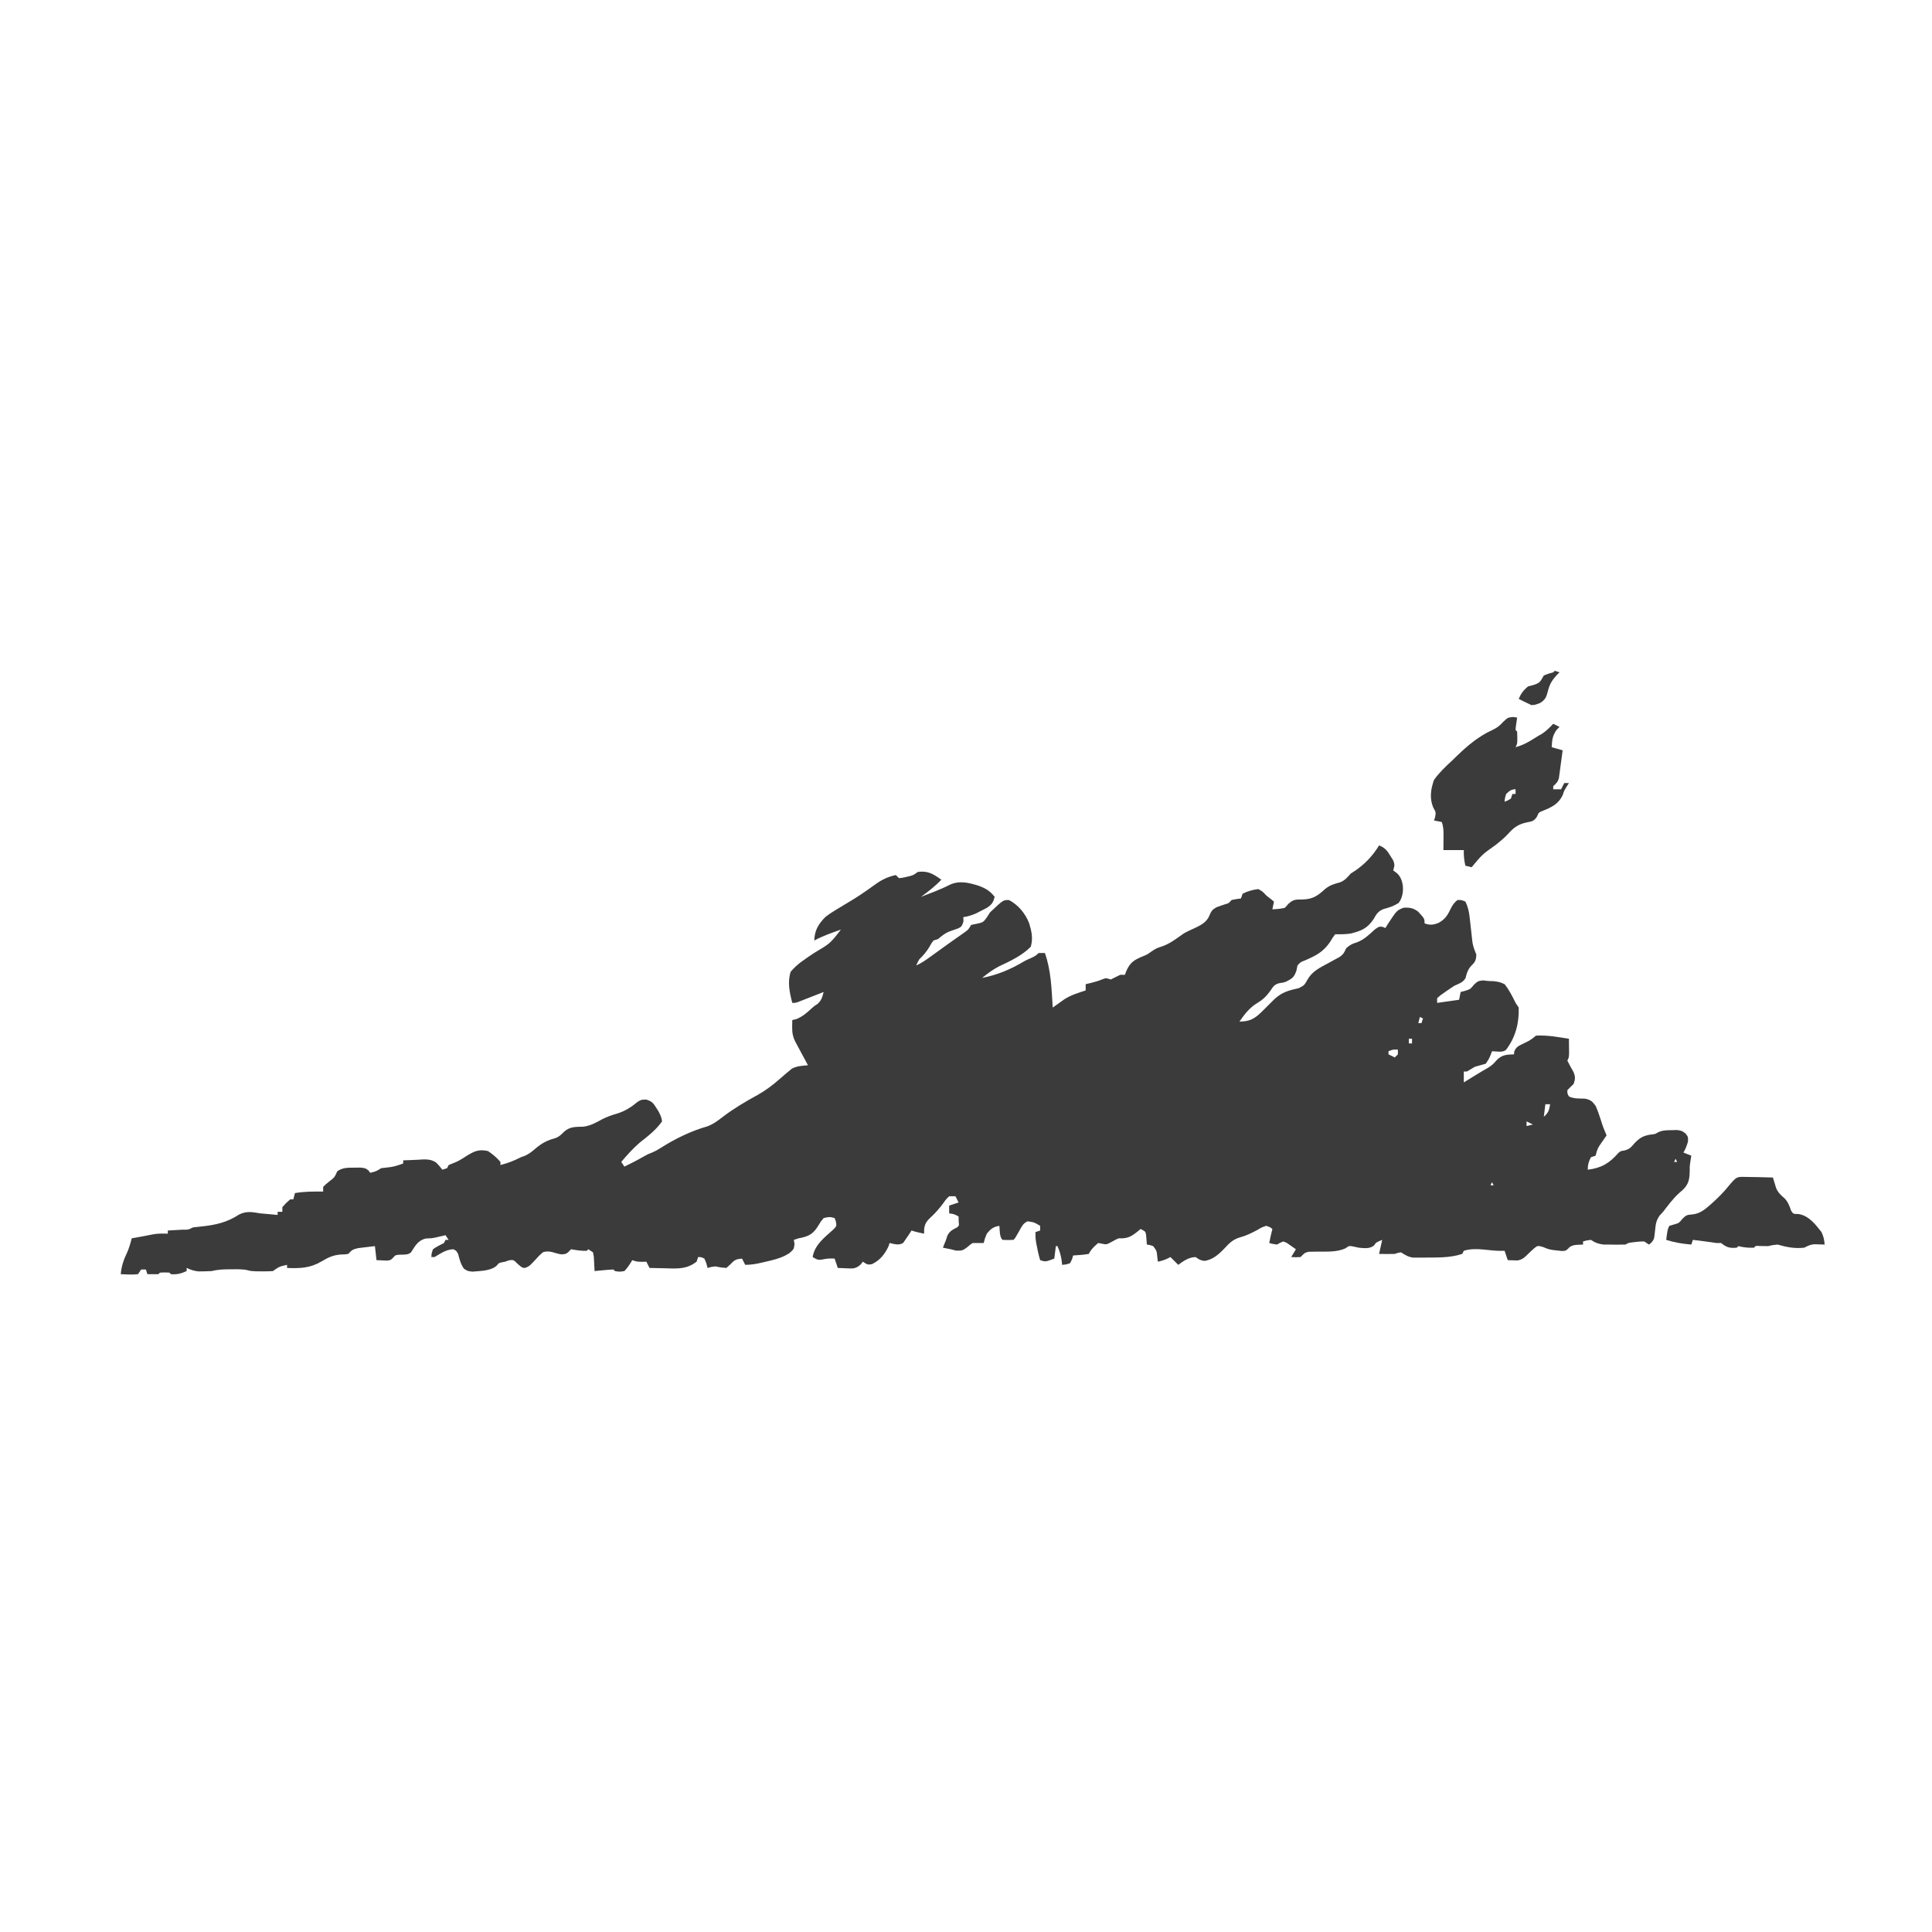
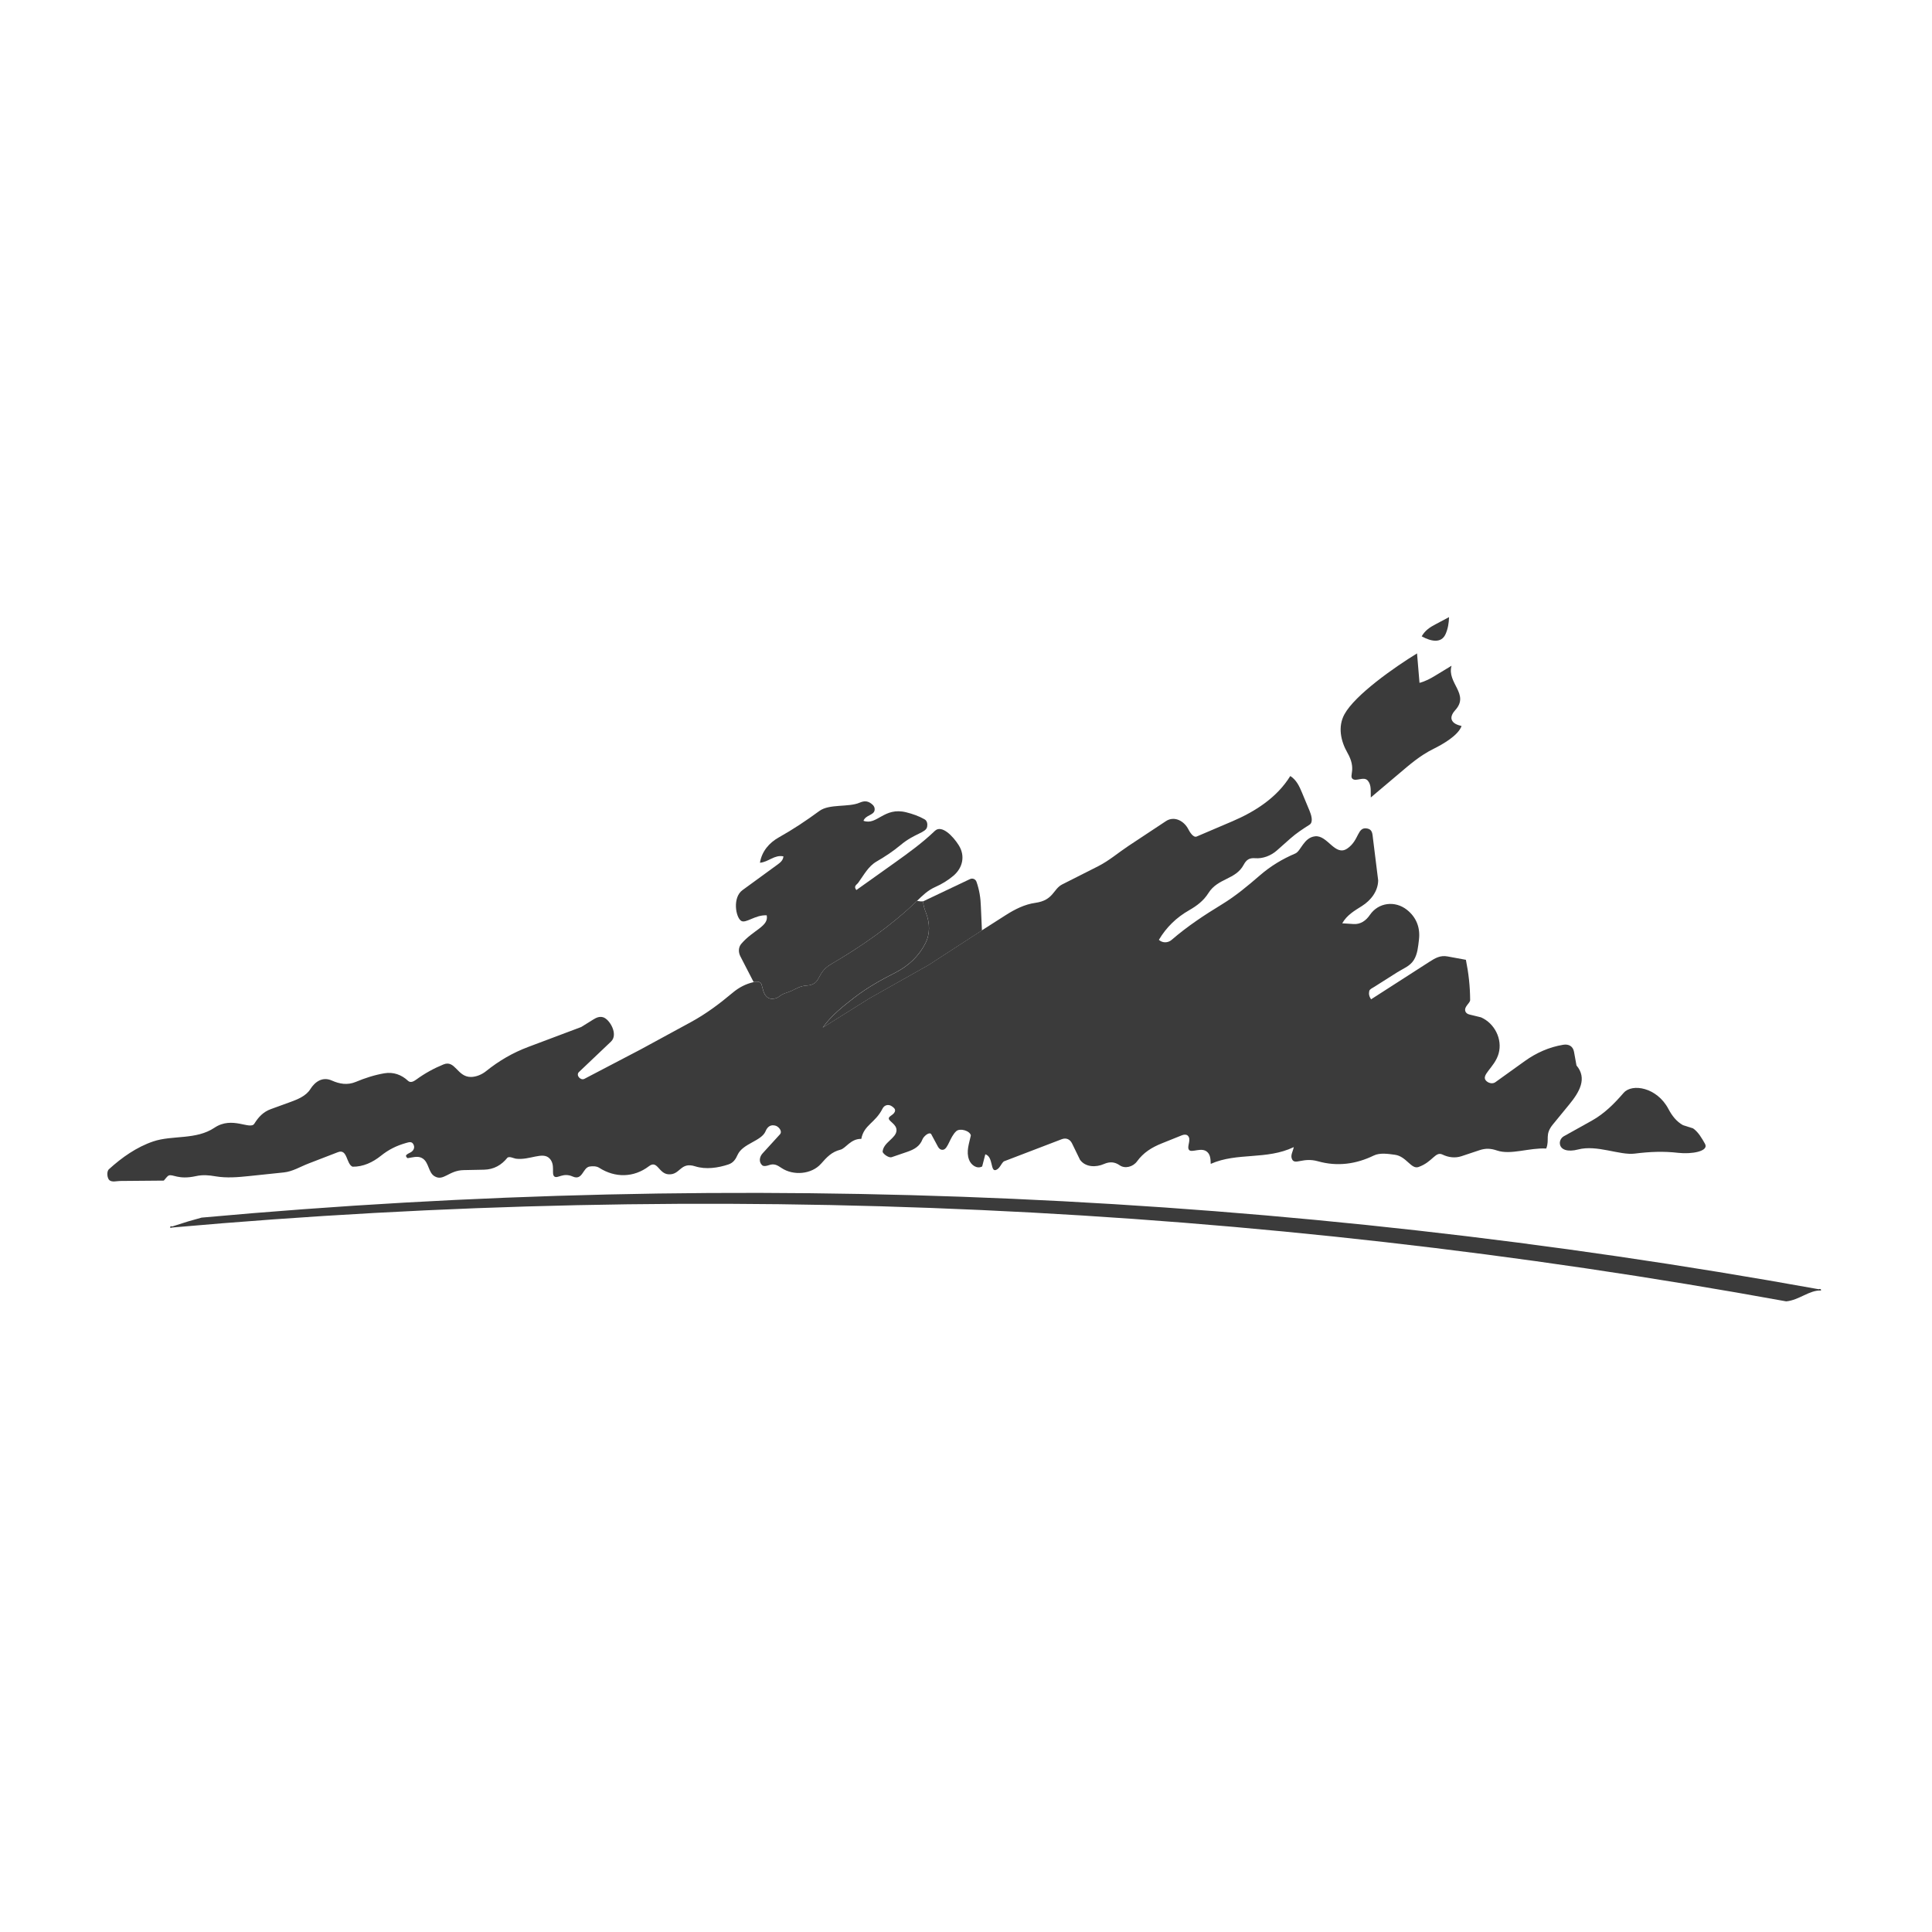
<svg xmlns="http://www.w3.org/2000/svg" width="144" height="144" viewBox="0 0 144 144" fill="none">
-   <path d="M102.788 63.012C103.232 63.183 103.402 63.409 103.643 63.811C103.706 63.911 103.768 64.012 103.832 64.115C103.975 64.447 103.937 64.539 103.841 64.871C103.935 64.943 104.029 65.015 104.126 65.089C104.695 65.598 104.7 66.744 104.239 67.306C103.882 67.532 103.543 67.647 103.133 67.75C102.698 67.93 102.604 68.117 102.372 68.517C101.906 69.2 101.469 69.383 100.678 69.579C100.286 69.644 99.91 69.636 99.514 69.636C99.321 69.897 99.321 69.897 99.126 70.224C98.617 70.958 98.087 71.225 97.289 71.572C96.936 71.706 96.936 71.706 96.707 71.96C96.681 72.09 96.654 72.219 96.627 72.353C96.45 72.839 96.324 72.928 95.883 73.154C95.655 73.239 95.655 73.239 95.359 73.278C94.982 73.378 94.903 73.522 94.69 73.841C94.4 74.239 94.148 74.496 93.725 74.749C93.132 75.107 92.771 75.582 92.38 76.144C93.152 76.135 93.492 75.946 94.04 75.415C94.349 75.101 94.666 74.795 94.977 74.482C95.543 73.95 96.048 73.82 96.802 73.651C97.201 73.459 97.242 73.4 97.441 73.035C97.795 72.406 98.328 72.149 98.951 71.815C99.257 71.648 99.56 71.478 99.867 71.313C100.129 71.125 100.206 70.973 100.332 70.682C100.593 70.442 100.783 70.338 101.126 70.241C101.683 70.033 102.049 69.655 102.486 69.264C102.788 69.055 102.788 69.055 103.061 69.082C103.126 69.111 103.19 69.141 103.256 69.171C103.318 69.071 103.381 68.97 103.445 68.866C104.11 67.856 104.11 67.856 104.614 67.656C105.063 67.63 105.349 67.677 105.708 67.955C106.18 68.475 106.18 68.475 106.18 68.823C106.583 68.973 106.846 68.94 107.232 68.779C107.727 68.515 107.922 68.171 108.155 67.674C108.289 67.42 108.411 67.259 108.635 67.079C108.935 67.079 108.935 67.079 109.22 67.196C109.423 67.6 109.497 67.977 109.545 68.423C109.616 69.033 109.683 69.643 109.75 70.253C109.807 70.576 109.914 70.844 110.039 71.147C110.02 71.523 109.977 71.675 109.702 71.939C109.406 72.242 109.336 72.498 109.232 72.901C109.037 73.237 108.751 73.311 108.401 73.471C108.052 73.696 107.713 73.937 107.372 74.176C107.287 74.25 107.202 74.324 107.115 74.401C107.115 74.516 107.115 74.631 107.115 74.749C107.926 74.634 107.926 74.634 108.752 74.517C108.791 74.325 108.829 74.133 108.869 73.936C108.973 73.909 109.077 73.883 109.184 73.856C109.589 73.728 109.589 73.728 109.856 73.398C110.156 73.122 110.156 73.122 110.528 73.072C110.676 73.088 110.823 73.105 110.974 73.122C111.068 73.124 111.161 73.126 111.258 73.127C111.602 73.155 111.834 73.2 112.144 73.355C112.487 73.788 112.722 74.254 112.962 74.749C113.039 74.864 113.117 74.98 113.196 75.098C113.233 76.255 112.958 77.311 112.261 78.236C112.018 78.477 111.522 78.357 111.208 78.352C111.174 78.441 111.141 78.529 111.106 78.621C110.974 78.933 110.974 78.933 110.74 79.282C110.469 79.363 110.196 79.44 109.922 79.514C109.725 79.627 109.529 79.743 109.337 79.863C109.26 79.863 109.183 79.863 109.103 79.863C109.103 80.131 109.103 80.4 109.103 80.676C109.714 80.302 110.321 79.918 110.945 79.564C111.196 79.406 111.349 79.26 111.537 79.035C111.936 78.616 112.278 78.604 112.845 78.584C112.851 78.515 112.858 78.446 112.864 78.375C113.009 77.999 113.242 77.932 113.598 77.756C114.076 77.522 114.076 77.522 114.483 77.19C115.307 77.141 116.127 77.297 116.938 77.422C116.943 77.778 116.946 78.133 116.95 78.489C116.938 78.817 116.938 78.817 116.821 79.049C116.961 79.345 117.123 79.624 117.285 79.909C117.428 80.266 117.413 80.432 117.289 80.792C117.207 80.871 117.125 80.951 117.041 81.032C116.968 81.106 116.896 81.181 116.821 81.257C116.82 81.512 116.82 81.512 116.938 81.722C117.314 81.909 117.725 81.872 118.14 81.888C118.556 81.975 118.673 82.079 118.926 82.419C119.075 82.746 119.188 83.081 119.299 83.422C119.494 84.036 119.494 84.036 119.745 84.627C119.565 84.884 119.387 85.142 119.208 85.399C119.048 85.636 119.002 85.87 118.926 86.138C118.811 86.176 118.695 86.215 118.576 86.254C118.406 86.591 118.342 86.805 118.342 87.184C119.355 87.061 119.965 86.696 120.622 85.935C120.797 85.79 120.797 85.79 121.073 85.751C121.456 85.655 121.568 85.512 121.821 85.216C122.234 84.779 122.533 84.626 123.127 84.552C123.375 84.524 123.375 84.524 123.588 84.393C123.93 84.236 124.222 84.239 124.598 84.235C124.73 84.232 124.861 84.228 124.996 84.225C125.358 84.279 125.358 84.279 125.641 84.492C125.826 84.744 125.826 84.744 125.811 85.092C125.724 85.389 125.63 85.638 125.475 85.906C125.765 86.021 125.765 86.021 126.06 86.138C126.031 86.322 126.002 86.505 125.973 86.689C125.937 86.958 125.937 86.958 125.942 87.257C125.93 87.889 125.876 88.254 125.409 88.702C125.325 88.775 125.241 88.848 125.155 88.923C124.694 89.336 124.335 89.835 123.955 90.322C123.829 90.459 123.829 90.459 123.701 90.599C123.442 90.967 123.408 91.228 123.363 91.673C123.292 92.367 123.292 92.367 123.071 92.634C123.015 92.676 122.96 92.719 122.902 92.762C122.787 92.685 122.671 92.609 122.552 92.53C122.247 92.522 121.951 92.567 121.648 92.601C121.379 92.633 121.379 92.633 121.148 92.762C120.72 92.779 120.29 92.768 119.862 92.762C119.746 92.762 119.63 92.762 119.511 92.762C119.11 92.702 118.922 92.643 118.576 92.413C118.266 92.45 118.266 92.45 117.991 92.53C117.991 92.606 117.991 92.683 117.991 92.762C117.602 92.794 117.145 92.727 116.888 93.059C116.704 93.227 116.704 93.227 116.418 93.244C116.193 93.217 115.968 93.192 115.743 93.168C115.418 93.111 115.418 93.111 114.987 92.936C114.606 92.836 114.606 92.836 114.354 93.036C114.189 93.18 114.029 93.329 113.874 93.483C113.627 93.728 113.431 93.913 113.074 93.947C112.842 93.939 112.61 93.932 112.378 93.924C112.3 93.694 112.223 93.464 112.144 93.227C112.006 93.229 112.006 93.229 111.865 93.231C110.973 93.239 109.966 92.941 109.103 93.227C109.065 93.304 109.026 93.38 108.986 93.459C108.025 93.78 107.001 93.719 106.002 93.734C105.773 93.734 105.544 93.734 105.316 93.735C104.952 93.684 104.732 93.538 104.425 93.343C104.189 93.373 104.189 93.373 103.958 93.459C103.568 93.474 103.178 93.466 102.788 93.459C102.865 93.114 102.943 92.769 103.022 92.413C102.572 92.595 102.572 92.595 102.408 92.835C102.07 93.099 101.676 93.031 101.268 92.995C101.087 92.955 101.087 92.955 100.903 92.915C100.559 92.844 100.559 92.844 100.276 93.047C99.609 93.339 98.923 93.282 98.203 93.288C97.988 93.293 97.772 93.297 97.557 93.299C97.237 93.353 97.158 93.462 96.941 93.692C96.568 93.714 96.568 93.714 96.239 93.692C96.355 93.5 96.471 93.308 96.59 93.111C96.364 92.948 96.133 92.793 95.905 92.634C95.781 92.582 95.781 92.582 95.655 92.53C95.408 92.626 95.408 92.626 95.187 92.762C94.865 92.719 94.865 92.719 94.602 92.646C94.671 92.294 94.746 91.947 94.836 91.6C94.641 91.449 94.641 91.449 94.368 91.368C94.039 91.481 94.039 91.481 93.703 91.68C93.271 91.912 92.876 92.106 92.402 92.232C91.906 92.383 91.645 92.637 91.299 93.012C90.858 93.476 90.417 93.885 89.771 93.982C89.457 93.924 89.457 93.924 89.106 93.692C88.579 93.72 88.239 93.972 87.82 94.273C87.627 94.081 87.434 93.889 87.235 93.692C87.133 93.746 87.133 93.746 87.03 93.801C86.785 93.916 86.563 93.984 86.299 94.04C86.278 93.85 86.278 93.85 86.255 93.656C86.211 93.218 86.211 93.218 85.948 92.878C85.708 92.794 85.708 92.794 85.481 92.762C85.462 92.528 85.443 92.293 85.424 92.058C85.379 91.787 85.379 91.787 85.013 91.6C84.954 91.65 84.894 91.701 84.833 91.753C84.312 92.172 84.057 92.326 83.376 92.297C83.14 92.401 83.14 92.401 82.901 92.537C82.476 92.77 82.476 92.77 82.126 92.697C82.037 92.68 81.947 92.663 81.855 92.646C81.556 92.897 81.33 93.11 81.154 93.459C80.768 93.529 80.375 93.549 79.984 93.576C79.958 93.669 79.931 93.763 79.904 93.859C79.853 93.957 79.803 94.055 79.751 94.157C79.444 94.251 79.444 94.251 79.166 94.273C79.144 94.09 79.144 94.09 79.122 93.903C79.059 93.522 78.974 93.226 78.815 92.878C78.776 92.878 78.738 92.878 78.698 92.878C78.659 93.185 78.621 93.492 78.581 93.808C77.923 94.055 77.923 94.055 77.528 93.924C77.401 93.521 77.326 93.108 77.242 92.695C77.178 92.297 77.178 92.297 77.178 91.832C77.293 91.794 77.409 91.756 77.528 91.716C77.528 91.601 77.528 91.486 77.528 91.368C77.088 91.102 77.088 91.102 76.593 91.03C76.255 91.182 76.163 91.398 75.986 91.716C75.659 92.295 75.659 92.295 75.54 92.413C75.131 92.428 75.131 92.428 74.722 92.413C74.483 92.176 74.523 91.681 74.488 91.368C74.041 91.431 73.835 91.603 73.552 91.949C73.404 92.313 73.404 92.313 73.319 92.646C73.046 92.646 72.773 92.646 72.5 92.646C72.299 92.775 72.299 92.775 72.113 92.944C71.771 93.201 71.713 93.228 71.257 93.213C71.127 93.179 70.997 93.145 70.863 93.111C70.668 93.074 70.473 93.036 70.278 92.995C70.356 92.801 70.434 92.607 70.512 92.413C70.543 92.313 70.575 92.212 70.607 92.109C70.784 91.757 70.985 91.66 71.331 91.484C71.489 91.353 71.489 91.353 71.455 91.012C71.452 90.899 71.45 90.786 71.448 90.67C71.115 90.488 71.115 90.488 70.746 90.438C70.746 90.246 70.746 90.054 70.746 89.857C71.093 89.742 71.093 89.742 71.448 89.624C71.37 89.471 71.293 89.318 71.214 89.16C71.059 89.16 70.905 89.16 70.746 89.16C70.511 89.388 70.511 89.388 70.3 89.69C70.005 90.08 69.715 90.423 69.35 90.75C69.063 91.022 68.939 91.201 68.882 91.593C68.88 91.71 68.877 91.828 68.875 91.949C68.552 91.888 68.252 91.82 67.939 91.716C67.869 91.824 67.799 91.932 67.727 92.043C67.59 92.241 67.454 92.44 67.318 92.639C66.984 92.847 66.67 92.722 66.302 92.646C66.266 92.765 66.266 92.765 66.229 92.886C65.948 93.481 65.593 93.93 64.994 94.222C64.665 94.273 64.665 94.273 64.314 94.04C64.252 94.117 64.19 94.193 64.126 94.271C63.766 94.572 63.578 94.554 63.115 94.534C62.891 94.527 62.667 94.518 62.443 94.505C62.366 94.275 62.288 94.045 62.209 93.808C61.728 93.794 61.728 93.794 61.259 93.881C60.963 93.939 60.823 93.844 60.572 93.692C60.712 92.788 61.454 92.232 62.098 91.654C62.364 91.385 62.364 91.385 62.302 91.041C62.271 90.957 62.241 90.873 62.209 90.787C61.835 90.689 61.835 90.689 61.39 90.787C61.18 91.036 61.18 91.036 60.996 91.346C60.647 91.901 60.392 92.099 59.755 92.251C59.677 92.266 59.599 92.281 59.519 92.297C59.404 92.336 59.288 92.374 59.169 92.413C59.185 92.517 59.202 92.62 59.22 92.726C59.169 93.111 59.169 93.111 58.831 93.405C58.234 93.803 57.529 93.929 56.844 94.095C56.391 94.201 56.013 94.273 55.543 94.273C55.466 94.12 55.389 93.966 55.309 93.808C54.875 93.845 54.747 93.9 54.447 94.229C54.346 94.32 54.244 94.412 54.14 94.505C53.731 94.476 53.731 94.476 53.321 94.389C52.992 94.431 52.992 94.431 52.737 94.505C52.693 94.336 52.693 94.336 52.649 94.164C52.601 94.046 52.553 93.929 52.503 93.808C52.265 93.695 52.265 93.695 52.035 93.692C51.996 93.807 51.958 93.922 51.918 94.04C51.208 94.584 50.575 94.562 49.703 94.534C49.272 94.527 48.841 94.519 48.41 94.505C48.333 94.352 48.255 94.198 48.176 94.04C48.013 94.044 48.013 94.044 47.847 94.048C47.474 94.04 47.474 94.04 47.123 93.924C47.072 94.012 47.072 94.012 47.02 94.102C46.872 94.335 46.731 94.54 46.539 94.738C46.159 94.796 46.159 94.796 45.837 94.738C45.798 94.699 45.76 94.661 45.72 94.621C45.251 94.642 44.784 94.692 44.317 94.738C44.301 94.382 44.279 94.027 44.26 93.671C44.24 93.563 44.22 93.455 44.2 93.343C44.084 93.266 43.968 93.19 43.849 93.111C43.81 93.149 43.772 93.188 43.732 93.227C43.324 93.245 42.959 93.179 42.563 93.111C42.483 93.194 42.483 93.194 42.402 93.278C42.212 93.459 42.212 93.459 41.876 93.496C41.367 93.445 40.963 93.146 40.458 93.343C40.19 93.58 40.19 93.58 39.931 93.866C39.473 94.359 39.473 94.359 39.16 94.498C38.937 94.505 38.937 94.505 38.594 94.215C38.273 93.888 38.273 93.888 37.929 93.939C37.791 93.989 37.791 93.989 37.651 94.04C37.569 94.055 37.487 94.069 37.403 94.084C37.173 94.14 37.173 94.14 37.029 94.327C36.574 94.74 35.798 94.725 35.21 94.781C34.844 94.738 34.844 94.738 34.574 94.556C34.331 94.207 34.255 93.867 34.143 93.459C34.008 93.219 34.008 93.219 33.792 93.111C33.251 93.126 32.843 93.427 32.389 93.692C32.311 93.692 32.234 93.692 32.155 93.692C32.162 93.43 32.162 93.43 32.272 93.111C32.531 92.924 32.804 92.793 33.09 92.646C33.129 92.569 33.167 92.493 33.207 92.413C33.284 92.413 33.361 92.413 33.441 92.413C33.364 92.299 33.287 92.183 33.207 92.065C32.952 92.124 32.696 92.182 32.441 92.242C32.155 92.297 32.155 92.297 31.724 92.312C31.143 92.464 30.947 92.859 30.634 93.343C30.414 93.562 30.025 93.502 29.725 93.52C29.455 93.553 29.455 93.553 29.29 93.753C29.114 93.924 29.114 93.924 28.85 93.958C28.587 93.947 28.324 93.936 28.062 93.924C28.023 93.579 27.985 93.234 27.945 92.878C27.529 92.925 27.115 92.977 26.7 93.026C26.291 93.114 26.224 93.172 25.957 93.459C25.704 93.498 25.704 93.498 25.416 93.503C24.838 93.543 24.475 93.715 23.985 94.008C23.131 94.516 22.381 94.549 21.396 94.505C21.396 94.429 21.396 94.352 21.396 94.273C20.815 94.404 20.815 94.404 20.343 94.738C19.93 94.768 19.517 94.759 19.102 94.757C18.706 94.738 18.706 94.738 18.477 94.679C18.072 94.581 17.658 94.605 17.244 94.607C16.752 94.605 16.262 94.613 15.783 94.738C15.462 94.758 15.14 94.76 14.818 94.764C14.476 94.736 14.223 94.647 13.912 94.505C13.912 94.582 13.912 94.659 13.912 94.738C13.503 94.923 13.192 95.007 12.742 94.97C12.704 94.932 12.665 94.894 12.625 94.854C12.274 94.835 12.274 94.835 11.924 94.854C11.885 94.892 11.846 94.931 11.807 94.97C11.534 94.975 11.261 94.975 10.988 94.97C10.949 94.855 10.911 94.74 10.871 94.621C10.755 94.621 10.639 94.621 10.52 94.621C10.443 94.737 10.366 94.852 10.286 94.97C9.859 95.018 9.428 94.989 9 94.97C9.052 94.367 9.21 93.915 9.469 93.369C9.626 93.019 9.723 92.668 9.819 92.297C10.35 92.202 10.883 92.112 11.412 91.999C11.779 91.932 12.136 91.941 12.508 91.949C12.508 91.872 12.508 91.795 12.508 91.716C12.882 91.695 13.255 91.672 13.629 91.652C14.039 91.661 14.039 91.661 14.379 91.484C14.585 91.459 14.79 91.435 14.996 91.415C16.048 91.31 16.937 91.11 17.829 90.518C18.399 90.245 18.8 90.342 19.408 90.438C19.836 90.48 20.265 90.516 20.694 90.554C20.694 90.477 20.694 90.401 20.694 90.322C20.81 90.322 20.926 90.322 21.045 90.322C21.045 90.207 21.045 90.092 21.045 89.973C21.323 89.661 21.323 89.661 21.63 89.392C21.707 89.392 21.784 89.392 21.864 89.392C21.902 89.239 21.941 89.085 21.981 88.927C22.686 88.8 23.372 88.811 24.086 88.811C24.086 88.696 24.086 88.581 24.086 88.462C24.286 88.263 24.286 88.263 24.546 88.056C24.938 87.749 24.938 87.749 25.138 87.3C25.541 87.012 25.949 87.033 26.432 87.031C26.647 87.028 26.647 87.028 26.867 87.026C27.243 87.068 27.243 87.068 27.469 87.244C27.51 87.301 27.552 87.358 27.594 87.416C28.038 87.304 28.038 87.304 28.413 87.068C28.641 87.041 28.869 87.014 29.097 86.989C29.43 86.939 29.735 86.836 30.05 86.719C30.05 86.642 30.05 86.566 30.05 86.487C30.406 86.468 30.761 86.454 31.117 86.443C31.61 86.414 32.077 86.352 32.5 86.645C32.695 86.838 32.695 86.838 32.973 87.184C33.089 87.146 33.205 87.107 33.324 87.068C33.363 86.991 33.401 86.914 33.441 86.835C33.629 86.756 33.818 86.677 34.008 86.603C34.304 86.466 34.564 86.294 34.837 86.116C35.404 85.777 35.709 85.653 36.365 85.79C36.718 86.023 37.025 86.281 37.3 86.603C37.3 86.68 37.3 86.756 37.3 86.835C37.85 86.693 38.314 86.517 38.82 86.254C38.958 86.206 38.958 86.206 39.099 86.156C39.446 86.004 39.676 85.812 39.961 85.564C40.428 85.18 40.804 84.987 41.385 84.834C41.667 84.728 41.805 84.594 42.014 84.38C42.466 83.957 42.88 83.996 43.478 83.976C44.021 83.909 44.426 83.671 44.901 83.412C45.253 83.232 45.589 83.118 45.969 83.008C46.599 82.816 47.046 82.522 47.55 82.105C47.825 81.954 47.825 81.954 48.185 81.958C48.593 82.093 48.694 82.211 48.914 82.572C48.971 82.662 49.029 82.753 49.088 82.847C49.221 83.102 49.316 83.296 49.345 83.581C48.887 84.227 48.308 84.671 47.689 85.159C47.176 85.595 46.74 86.092 46.305 86.603C46.382 86.718 46.459 86.833 46.539 86.952C47.002 86.725 47.46 86.499 47.905 86.24C48.293 86.022 48.293 86.022 48.578 85.913C48.849 85.801 49.063 85.678 49.309 85.521C50.352 84.86 51.535 84.285 52.727 83.951C53.187 83.776 53.521 83.517 53.906 83.218C54.727 82.6 55.576 82.099 56.479 81.606C57.084 81.262 57.596 80.879 58.116 80.418C58.413 80.156 58.717 79.902 59.022 79.649C59.413 79.448 59.784 79.437 60.221 79.398C59.906 78.813 59.593 78.228 59.278 77.643C59.086 77.257 59.038 76.954 59.044 76.529C59.046 76.362 59.048 76.195 59.052 76.028C59.148 76.006 59.245 75.985 59.344 75.962C59.811 75.772 60.097 75.524 60.463 75.186C60.689 74.982 60.689 74.982 60.936 74.825C61.232 74.567 61.291 74.307 61.39 73.936C61.297 73.973 61.297 73.973 61.201 74.011C60.724 74.198 60.246 74.385 59.769 74.571C59.682 74.606 59.595 74.64 59.505 74.675C59.285 74.749 59.285 74.749 59.052 74.749C58.855 73.993 58.678 73.187 58.935 72.425C59.418 71.84 60.064 71.447 60.689 71.023C61.871 70.325 61.871 70.325 62.677 69.287C61.994 69.525 61.326 69.759 60.689 70.101C60.72 69.348 60.981 68.897 61.507 68.358C61.84 68.093 62.194 67.877 62.56 67.66C62.796 67.518 63.033 67.375 63.269 67.232C63.461 67.116 63.461 67.116 63.658 66.997C63.967 66.806 64.267 66.604 64.565 66.395C64.647 66.338 64.729 66.28 64.814 66.221C64.974 66.109 65.133 65.995 65.291 65.88C65.776 65.538 66.189 65.35 66.77 65.22C66.847 65.297 66.924 65.373 67.004 65.453C67.277 65.437 67.534 65.363 67.8 65.302C68.086 65.223 68.086 65.223 68.407 64.988C69.16 64.885 69.575 65.145 70.161 65.569C69.697 66.059 69.189 66.453 68.641 66.847C69.356 66.567 70.089 66.307 70.773 65.955C71.483 65.617 72.149 65.778 72.88 65.997C73.437 66.194 73.775 66.384 74.137 66.847C74.025 67.264 73.931 67.409 73.569 67.659C73.3 67.795 73.032 67.933 72.764 68.073C72.433 68.219 72.155 68.307 71.798 68.358C71.806 68.516 71.806 68.516 71.813 68.677C71.681 69.055 71.681 69.055 71.434 69.189C71.225 69.265 71.016 69.339 70.806 69.41C70.452 69.542 70.209 69.739 69.927 69.985C69.754 70.042 69.754 70.042 69.576 70.101C69.423 70.302 69.423 70.302 69.291 70.544C69.07 70.916 68.838 71.194 68.524 71.496C68.379 71.743 68.379 71.743 68.29 71.96C68.659 71.79 68.972 71.584 69.299 71.343C70.174 70.701 71.062 70.077 71.95 69.451C72.18 69.279 72.18 69.279 72.383 68.939C72.533 68.908 72.682 68.876 72.836 68.844C73.23 68.758 73.291 68.745 73.538 68.401C73.62 68.272 73.702 68.142 73.786 68.009C74.774 67.075 74.774 67.075 75.197 67.085C75.882 67.419 76.451 68.121 76.71 68.823C76.895 69.435 77.008 69.935 76.827 70.566C76.174 71.228 75.299 71.631 74.467 72.024C74.003 72.262 73.602 72.56 73.202 72.89C74.348 72.66 75.322 72.257 76.322 71.656C76.695 71.435 77.12 71.361 77.412 71.031C77.566 71.031 77.72 71.031 77.879 71.031C78.345 72.33 78.377 73.733 78.464 75.098C78.751 74.892 79.039 74.689 79.327 74.484C79.816 74.166 80.371 74.002 80.92 73.82C80.92 73.666 80.92 73.513 80.92 73.355C81.062 73.321 81.204 73.288 81.351 73.253C81.646 73.181 81.903 73.103 82.184 72.984C82.44 72.89 82.44 72.89 82.791 73.006C83.027 72.894 83.261 72.778 83.493 72.658C83.608 72.658 83.724 72.658 83.844 72.658C83.875 72.571 83.906 72.485 83.939 72.396C84.233 71.718 84.544 71.538 85.216 71.263C85.506 71.145 85.506 71.145 85.839 70.907C86.182 70.682 86.182 70.682 86.599 70.544C87.163 70.351 87.625 70.006 88.104 69.662C88.769 69.185 89.821 69.05 90.136 68.249C90.276 67.916 90.35 67.8 90.672 67.621C90.879 67.543 91.088 67.47 91.299 67.403C91.581 67.326 91.581 67.326 91.796 67.079C92.028 67.033 92.262 66.994 92.497 66.963C92.536 66.848 92.574 66.733 92.614 66.615C92.987 66.423 93.368 66.317 93.784 66.266C94.112 66.448 94.112 66.448 94.368 66.731C94.559 66.882 94.751 67.035 94.953 67.196C94.914 67.387 94.876 67.579 94.836 67.777C95.168 67.76 95.453 67.745 95.772 67.66C95.856 67.565 95.941 67.469 96.028 67.37C96.427 67.017 96.56 67.05 97.08 67.043C97.865 67.016 98.204 66.774 98.772 66.257C99.12 65.973 99.442 65.883 99.869 65.767C100.23 65.638 100.431 65.382 100.683 65.104C100.846 65 100.846 65 101.012 64.893C101.744 64.394 102.332 63.767 102.788 63.012ZM105.829 75.795C105.79 75.949 105.752 76.102 105.712 76.26C105.789 76.26 105.866 76.26 105.946 76.26C105.984 76.145 106.023 76.03 106.063 75.912C105.985 75.873 105.908 75.835 105.829 75.795ZM105.01 77.422C105.01 77.537 105.01 77.652 105.01 77.771C105.087 77.771 105.164 77.771 105.244 77.771C105.244 77.656 105.244 77.541 105.244 77.422C105.167 77.422 105.09 77.422 105.01 77.422ZM103.49 78.352C103.49 78.429 103.49 78.505 103.49 78.584C103.721 78.699 103.721 78.699 103.958 78.817C104.035 78.74 104.112 78.663 104.192 78.584C104.192 78.469 104.192 78.354 104.192 78.236C103.835 78.217 103.835 78.217 103.49 78.352ZM115.184 82.303C115.146 82.61 115.107 82.917 115.067 83.233C115.406 82.954 115.477 82.732 115.535 82.303C115.419 82.303 115.303 82.303 115.184 82.303ZM113.781 83.581C113.781 83.697 113.781 83.811 113.781 83.93C113.935 83.892 114.09 83.853 114.249 83.814C114.094 83.737 113.94 83.66 113.781 83.581ZM124.89 86.371C124.852 86.447 124.813 86.524 124.773 86.603C124.851 86.603 124.928 86.603 125.007 86.603C124.969 86.526 124.93 86.45 124.89 86.371ZM111.208 88.114C111.17 88.19 111.131 88.267 111.091 88.346C111.168 88.346 111.246 88.346 111.325 88.346C111.286 88.269 111.248 88.193 111.208 88.114Z" fill="#3B3B3B" />
-   <path d="M112.772 53.439C112.874 53.453 112.975 53.468 113.079 53.483C113.045 53.721 113.011 53.959 112.976 54.198C112.972 54.269 112.967 54.339 112.962 54.412C113.02 54.47 113.02 54.47 113.079 54.529C113.107 55.403 113.107 55.403 112.962 55.691C113.499 55.544 113.918 55.318 114.379 55.019C114.553 54.907 114.733 54.803 114.914 54.703C115.245 54.489 115.498 54.232 115.769 53.947C115.923 54.024 116.078 54.101 116.237 54.18C116.124 54.295 116.124 54.295 116.01 54.412C115.7 54.861 115.689 55.154 115.652 55.691C115.922 55.767 116.192 55.844 116.471 55.923C116.382 56.614 116.285 57.304 116.192 57.994C116.109 58.287 115.989 58.393 115.769 58.596C115.769 58.673 115.769 58.749 115.769 58.828C115.962 58.828 116.155 58.828 116.354 58.828C116.431 58.675 116.508 58.522 116.587 58.364C116.703 58.364 116.819 58.364 116.938 58.364C116.885 58.447 116.832 58.531 116.778 58.618C116.583 58.93 116.583 58.93 116.485 59.235C116.165 59.943 115.632 60.177 114.948 60.451C114.687 60.559 114.687 60.559 114.556 60.869C114.312 61.233 114.18 61.216 113.759 61.305C113.116 61.455 112.822 61.688 112.388 62.17C112.114 62.462 111.821 62.704 111.508 62.954C110.474 63.689 110.474 63.689 109.688 64.639C109.533 64.601 109.379 64.562 109.22 64.523C109.129 64.127 109.091 63.767 109.103 63.361C108.596 63.361 108.09 63.361 107.583 63.361C107.587 62.996 107.589 62.632 107.593 62.268C107.595 61.902 107.583 61.618 107.466 61.269C107.273 61.23 107.08 61.192 106.881 61.153C106.921 61.038 106.921 61.038 106.962 60.92C107.03 60.551 107.03 60.551 106.815 60.165C106.54 59.472 106.64 58.824 106.881 58.131C107.273 57.583 107.739 57.142 108.233 56.686C108.359 56.565 108.484 56.443 108.609 56.321C109.404 55.555 110.218 54.876 111.23 54.412C111.573 54.253 111.788 54.082 112.041 53.802C112.378 53.483 112.378 53.483 112.772 53.439ZM109.337 56.737C109.454 56.969 109.454 56.969 109.454 56.969L109.337 56.737ZM112.261 59.177C112.167 59.479 112.167 59.479 112.144 59.758C112.378 59.666 112.378 59.666 112.611 59.526C112.65 59.411 112.689 59.296 112.728 59.177C112.806 59.177 112.883 59.177 112.962 59.177C112.962 59.062 112.962 58.947 112.962 58.828C112.626 58.828 112.503 58.952 112.261 59.177Z" fill="#3B3B3B" />
-   <path d="M130.085 87.72C130.77 87.728 131.456 87.744 132.141 87.765C132.219 88.026 132.301 88.287 132.381 88.547C132.528 88.898 132.739 89.083 133.022 89.329C133.276 89.595 133.383 89.904 133.504 90.248C133.661 90.482 133.661 90.482 134.043 90.486C134.822 90.607 135.295 91.242 135.766 91.832C135.92 92.167 135.965 92.392 136 92.762C135.741 92.752 135.482 92.747 135.223 92.739C134.919 92.764 134.75 92.86 134.48 92.995C133.768 93.075 133.175 92.958 132.492 92.762C132.119 92.798 132.119 92.798 131.79 92.878C131.571 92.878 131.351 92.876 131.132 92.871C130.86 92.847 130.86 92.847 130.738 92.995C130.32 93.013 129.97 92.982 129.568 92.878C129.53 92.917 129.491 92.955 129.451 92.995C128.917 93.042 128.69 92.982 128.282 92.646C128.166 92.646 128.05 92.646 127.931 92.646C127.658 92.609 127.385 92.57 127.112 92.53C126.801 92.49 126.489 92.452 126.177 92.413C126.138 92.529 126.1 92.644 126.06 92.762C125.409 92.706 124.812 92.611 124.189 92.413C124.291 91.629 124.291 91.629 124.423 91.368C124.529 91.336 124.635 91.305 124.744 91.273C125.142 91.161 125.142 91.161 125.402 90.837C125.709 90.554 125.709 90.554 126.148 90.515C126.764 90.454 127.17 90.062 127.61 89.675C128.043 89.289 128.444 88.883 128.812 88.434C129.425 87.705 129.425 87.705 130.085 87.72Z" fill="#3B3B3B" />
-   <path d="M115.886 49.996C116.002 50.035 116.117 50.073 116.237 50.112C116.19 50.158 116.143 50.203 116.095 50.25C115.705 50.66 115.497 50.975 115.367 51.529C115.256 51.958 115.168 52.167 114.782 52.401C114.366 52.553 114.366 52.553 114.124 52.546C113.922 52.449 113.72 52.352 113.518 52.255C113.412 52.2 113.305 52.145 113.196 52.088C113.367 51.693 113.561 51.43 113.898 51.158C114.035 51.123 114.173 51.087 114.314 51.05C114.804 50.899 114.822 50.768 115.067 50.345C115.433 50.2 115.433 50.2 115.769 50.112C115.807 50.074 115.846 50.036 115.886 49.996Z" fill="#3B3B3B" />
+   <path d="M56.165 73.191C56.341 73.152 56.681 73.126 56.759 73.371C56.868 73.716 56.886 74.1 57.206 74.344C57.439 74.52 57.862 74.456 58.093 74.263C58.379 74.022 58.693 73.996 58.997 73.851C59.37 73.674 59.645 73.49 60.108 73.459C61.265 73.386 60.782 72.542 61.943 71.862C64.253 70.513 66.438 68.989 68.346 67.146C68.497 67.167 68.694 67.213 68.816 67.169C68.798 67.478 68.917 67.761 69.031 68.073C69.304 68.812 69.333 69.599 68.972 70.308C68.481 71.27 67.703 72 66.732 72.493C65.647 73.043 64.645 73.604 63.674 74.352C62.802 75.024 61.963 75.686 61.32 76.592L64.8 74.409L69.205 71.927L73.182 69.344L74.978 68.197C75.645 67.772 76.377 67.403 77.164 67.294C78.534 67.102 78.488 66.263 79.173 65.918L81.841 64.569C82.672 64.148 83.331 63.567 84.102 63.055L86.898 61.205C87.523 60.789 88.255 61.184 88.574 61.812C88.665 61.991 88.938 62.458 89.195 62.349L91.845 61.218C93.524 60.501 95.17 59.463 96.169 57.84C96.626 58.126 96.844 58.601 97.041 59.073L97.602 60.421C97.711 60.685 97.921 61.267 97.605 61.469C97.094 61.796 96.629 62.095 96.167 62.505L95.173 63.387C94.737 63.774 94.132 64.013 93.55 63.966C93.106 63.93 92.891 64.094 92.694 64.46C92.092 65.581 90.778 65.435 90.067 66.567C89.706 67.141 89.208 67.512 88.634 67.842C87.7 68.374 86.936 69.103 86.376 70.051C86.648 70.297 87.051 70.292 87.329 70.051C88.502 69.038 89.748 68.215 91.072 67.408C92.105 66.777 92.995 66.032 93.903 65.246C94.711 64.548 95.567 64.031 96.541 63.616C96.964 63.437 97.166 62.437 98.01 62.334C98.947 62.217 99.507 63.878 100.426 63.239C101.34 62.606 101.14 61.581 101.932 61.757C102.295 61.838 102.293 62.162 102.334 62.502L102.721 65.62C102.708 66.43 102.178 67.105 101.517 67.525C100.948 67.886 100.398 68.195 100.042 68.818L100.888 68.872C101.418 68.906 101.818 68.61 102.101 68.195C102.744 67.252 103.985 67.117 104.86 67.808C105.563 68.361 105.872 69.142 105.76 70.045C105.696 70.567 105.657 71.104 105.379 71.553C105.093 72.013 104.6 72.184 104.159 72.459L102.451 73.542C102.29 73.643 102.085 73.729 102.056 73.866C102.01 74.076 102.043 74.261 102.191 74.484L106.563 71.673C106.978 71.406 107.357 71.19 107.884 71.286L109.259 71.538C109.462 72.54 109.571 73.516 109.576 74.533C109.576 74.78 109.109 75.013 109.218 75.372C109.254 75.494 109.374 75.579 109.522 75.616L110.383 75.826C111.391 76.265 112 77.446 111.699 78.523C111.401 79.595 110.274 80.156 110.812 80.597C110.986 80.74 111.258 80.802 111.458 80.659L113.649 79.086C114.511 78.468 115.468 78.043 116.512 77.871C116.932 77.801 117.246 77.988 117.319 78.401L117.501 79.411C118.318 80.376 117.727 81.388 116.963 82.32L115.746 83.805C115.11 84.581 115.52 84.903 115.248 85.604C113.986 85.536 112.605 86.1 111.585 85.754C111.134 85.601 110.752 85.57 110.277 85.728L108.925 86.178C108.452 86.333 107.959 86.268 107.518 86.056C106.978 85.793 106.796 86.601 105.727 86.982C105.184 87.177 104.821 86.18 103.964 86.069C103.497 86.006 102.858 85.9 102.394 86.126C101.078 86.767 99.674 86.962 98.23 86.554C97.13 86.245 96.546 86.834 96.317 86.432C96.149 86.133 96.359 85.853 96.432 85.498C94.389 86.476 92.224 85.869 90.241 86.749C90.231 86.344 90.197 86.084 90.01 85.889C89.584 85.446 88.811 85.967 88.618 85.7C88.432 85.438 88.852 84.903 88.502 84.62C88.424 84.558 88.255 84.553 88.107 84.612L86.594 85.22C85.823 85.529 85.221 85.913 84.746 86.564C84.447 86.974 83.85 87.128 83.458 86.855C83.082 86.593 82.711 86.572 82.288 86.756C81.691 87.019 80.902 87.008 80.497 86.442L79.907 85.23C79.762 84.934 79.49 84.776 79.134 84.911L74.817 86.564C74.602 86.754 74.519 87.096 74.233 87.203C73.802 87.361 74.046 86.211 73.439 86.035L73.205 86.941C72.816 87.153 72.372 86.837 72.224 86.432C71.998 85.819 72.235 85.233 72.362 84.623C72.281 84.272 71.544 84.065 71.274 84.311C70.789 84.755 70.667 85.64 70.293 85.695C70.119 85.721 69.992 85.62 69.909 85.466L69.397 84.514C69.203 84.355 68.826 84.734 68.756 84.919C68.556 85.443 68.141 85.671 67.625 85.85L66.457 86.25C66.262 86.318 65.852 86.04 65.784 85.853C65.828 85.142 66.797 84.851 66.82 84.259C66.838 83.787 66.246 83.595 66.246 83.359C66.246 83.167 66.685 83.086 66.713 82.777C66.727 82.64 66.589 82.533 66.457 82.445C66.218 82.287 65.917 82.357 65.782 82.624C65.231 83.717 64.398 83.829 64.196 84.885C63.401 84.869 63.041 85.591 62.646 85.69C61.979 85.858 61.629 86.248 61.195 86.738C60.486 87.538 59.126 87.639 58.257 87.06C57.93 86.842 57.704 86.697 57.283 86.852C57.177 86.891 56.925 86.956 56.808 86.852C56.536 86.606 56.611 86.214 56.837 85.967L58.127 84.553C58.353 84.306 58.013 83.961 57.813 83.904C57.442 83.795 57.2 83.976 57.06 84.317C56.754 85.056 55.355 85.225 54.976 86.076C54.831 86.401 54.659 86.671 54.285 86.793C53.512 87.05 52.606 87.182 51.812 86.93C50.69 86.572 50.714 87.597 49.813 87.525C49.089 87.468 49.003 86.44 48.372 86.92C47.236 87.784 45.844 87.8 44.655 87.037C44.461 86.912 44.165 86.909 43.939 86.948C43.428 87.037 43.428 88.02 42.685 87.691C41.961 87.369 41.564 87.873 41.322 87.691C41.071 87.504 41.416 86.824 40.962 86.346C40.45 85.809 39.48 86.494 38.452 86.362C38.299 86.341 37.982 86.17 37.824 86.284C37.38 86.84 36.809 87.166 36.077 87.182L34.558 87.213C33.432 87.237 33.058 88.078 32.378 87.665C31.929 87.392 31.968 86.658 31.516 86.354C31.254 86.178 30.979 86.216 30.662 86.274L30.4 86.32C30.343 86.331 30.226 86.18 30.27 86.113C30.348 85.993 30.543 85.939 30.654 85.861C30.87 85.71 30.922 85.49 30.81 85.287C30.685 85.054 30.478 85.132 30.247 85.196C29.549 85.396 28.97 85.682 28.399 86.139C27.791 86.627 27.07 86.974 26.273 86.959C25.8 86.749 25.902 85.601 25.188 85.876L23 86.72C22.384 86.956 21.811 87.32 21.146 87.387L18.54 87.66C17.715 87.745 16.889 87.815 16.077 87.678C15.563 87.59 15.119 87.548 14.602 87.662C13.276 87.953 12.876 87.486 12.573 87.618C12.456 87.668 12.329 87.87 12.209 87.995L8.962 88.023C8.71 88.023 8.363 88.132 8.16 87.969C7.991 87.834 7.924 87.325 8.119 87.148C9.084 86.271 10.18 85.495 11.425 85.074C12.85 84.594 14.61 84.978 15.989 84.052C17.318 83.159 18.644 84.246 18.956 83.753C19.272 83.247 19.63 82.868 20.191 82.666L21.634 82.141C22.169 81.947 22.805 81.695 23.127 81.183C23.472 80.631 24.033 80.226 24.733 80.537C25.299 80.789 25.891 80.9 26.519 80.638C27.202 80.353 27.908 80.124 28.643 79.997C29.32 79.883 29.925 80.101 30.413 80.558C30.605 80.737 30.846 80.594 31.018 80.47C31.654 80.005 32.336 79.629 33.058 79.335C33.933 78.98 34.078 80.278 35.103 80.27C35.487 80.267 35.91 80.093 36.214 79.849C37.19 79.065 38.21 78.468 39.391 78.025L43.319 76.548L44.227 75.984C44.45 75.847 44.676 75.746 44.941 75.818C45.431 75.948 46.109 77.093 45.541 77.633L43.15 79.904C43.017 80.028 43.069 80.213 43.16 80.309C43.246 80.4 43.402 80.493 43.565 80.407L47.768 78.209L51.482 76.189C52.619 75.572 53.621 74.821 54.61 73.991C55.082 73.594 55.591 73.334 56.162 73.204" fill="#3B3B3B" />
+   <path d="M106.817 55.831C105.841 56.314 105.075 56.984 104.276 57.661L102.171 59.439C102.152 58.952 102.228 58.518 101.95 58.186C101.664 57.843 101.078 58.269 100.818 58.056C100.525 57.817 101.135 57.334 100.426 56.101C99.928 55.229 99.707 54.168 100.2 53.251C100.989 51.793 103.951 49.721 105.618 48.701L105.802 50.897C106.259 50.773 106.609 50.58 106.97 50.362L108.19 49.62C107.821 50.91 109.56 51.725 108.468 52.927C108.309 53.101 108.115 53.384 108.2 53.636C108.299 53.926 108.634 54.038 108.937 54.113C108.686 54.809 107.577 55.455 106.819 55.829" fill="#3B3B3B" />
+   <path d="M121.841 85.983C120.717 86.123 119.027 85.305 117.617 85.677C116.859 85.876 116.299 85.708 116.262 85.228C116.247 85.038 116.353 84.804 116.558 84.69L118.656 83.52C119.585 83 120.32 82.261 121.018 81.453C121.638 80.737 123.494 81.028 124.356 82.658C124.618 83.154 124.953 83.595 125.443 83.865L126.194 84.104C126.591 84.386 126.845 84.838 127.079 85.251C127.398 85.814 126.079 86.04 125.088 85.926C123.99 85.799 122.98 85.84 121.838 85.983" fill="#3B3B3B" />
+   <path d="M107.736 47.276C107.437 47.941 106.703 47.837 105.965 47.429C106.212 46.99 106.581 46.749 106.991 46.534L108.003 45.996C107.99 46.44 107.923 46.863 107.738 47.276" fill="#3B3B3B" />
+   <path d="M68.349 67.146C66.441 68.986 64.255 70.513 61.945 71.862C60.782 72.543 61.268 73.383 60.11 73.459C59.648 73.487 59.37 73.674 58.999 73.851C58.695 73.996 58.381 74.022 58.096 74.261C57.867 74.453 57.442 74.52 57.208 74.341C56.889 74.097 56.871 73.713 56.762 73.368C56.684 73.124 56.344 73.15 56.167 73.189L55.181 71.276C55.028 70.98 55.028 70.606 55.251 70.347C56.144 69.3 57.32 69.046 57.146 68.223C56.281 68.174 55.588 68.859 55.24 68.633C54.833 68.369 54.581 66.897 55.342 66.344L57.948 64.444C58.171 64.28 58.368 64.12 58.392 63.829C57.722 63.689 57.281 64.252 56.642 64.304C56.782 63.455 57.322 62.822 58.054 62.411C59.118 61.815 60.092 61.163 61.073 60.444C61.813 59.901 63.243 60.184 64.066 59.829C64.38 59.694 64.639 59.676 64.93 59.889C65.104 60.016 65.226 60.169 65.185 60.4C65.115 60.771 64.517 60.745 64.359 61.178C65.377 61.544 65.88 60.125 67.549 60.545C68.024 60.665 68.489 60.825 68.912 61.067C69.107 61.178 69.143 61.42 69.104 61.622C69.016 62.082 68.183 62.1 67.136 62.975C66.566 63.45 65.979 63.839 65.338 64.21C64.71 64.574 64.385 65.223 63.967 65.796C63.853 65.952 63.596 66.038 63.827 66.339L66.672 64.314C67.734 63.556 68.749 62.822 69.683 61.926C70.184 61.449 71.03 62.31 71.466 63.011C71.951 63.792 71.762 64.68 71.061 65.275C70.667 65.609 70.197 65.897 69.714 66.11C69.133 66.367 68.754 66.757 68.349 67.146Z" fill="#3B3B3B" />
+   <path d="M73.185 69.35L69.208 71.932L64.803 74.414L61.322 76.597C61.966 75.691 62.807 75.029 63.677 74.357C64.645 73.609 65.649 73.049 66.734 72.498C67.705 72.005 68.484 71.276 68.974 70.313C69.335 69.604 69.307 68.818 69.034 68.078C68.92 67.766 68.798 67.483 68.819 67.174L72.294 65.524C72.502 65.425 72.715 65.534 72.782 65.724C72.995 66.326 73.091 66.936 73.109 67.582L73.187 69.355L73.185 69.35Z" fill="#3B3B3B" />
+   <path d="M133.134 96.996C93.371 89.757 53.047 87.919 12.824 91.493C12.591 91.59 12.669 91.327 12.837 91.413L14.042 91.031L15.028 90.754C55.316 87.089 95.757 88.9 135.561 96.093C135.699 96.026 135.764 96.145 135.715 96.189C134.874 96.142 134.095 96.906 133.132 96.996" fill="#3B3B3B" />
</svg>
